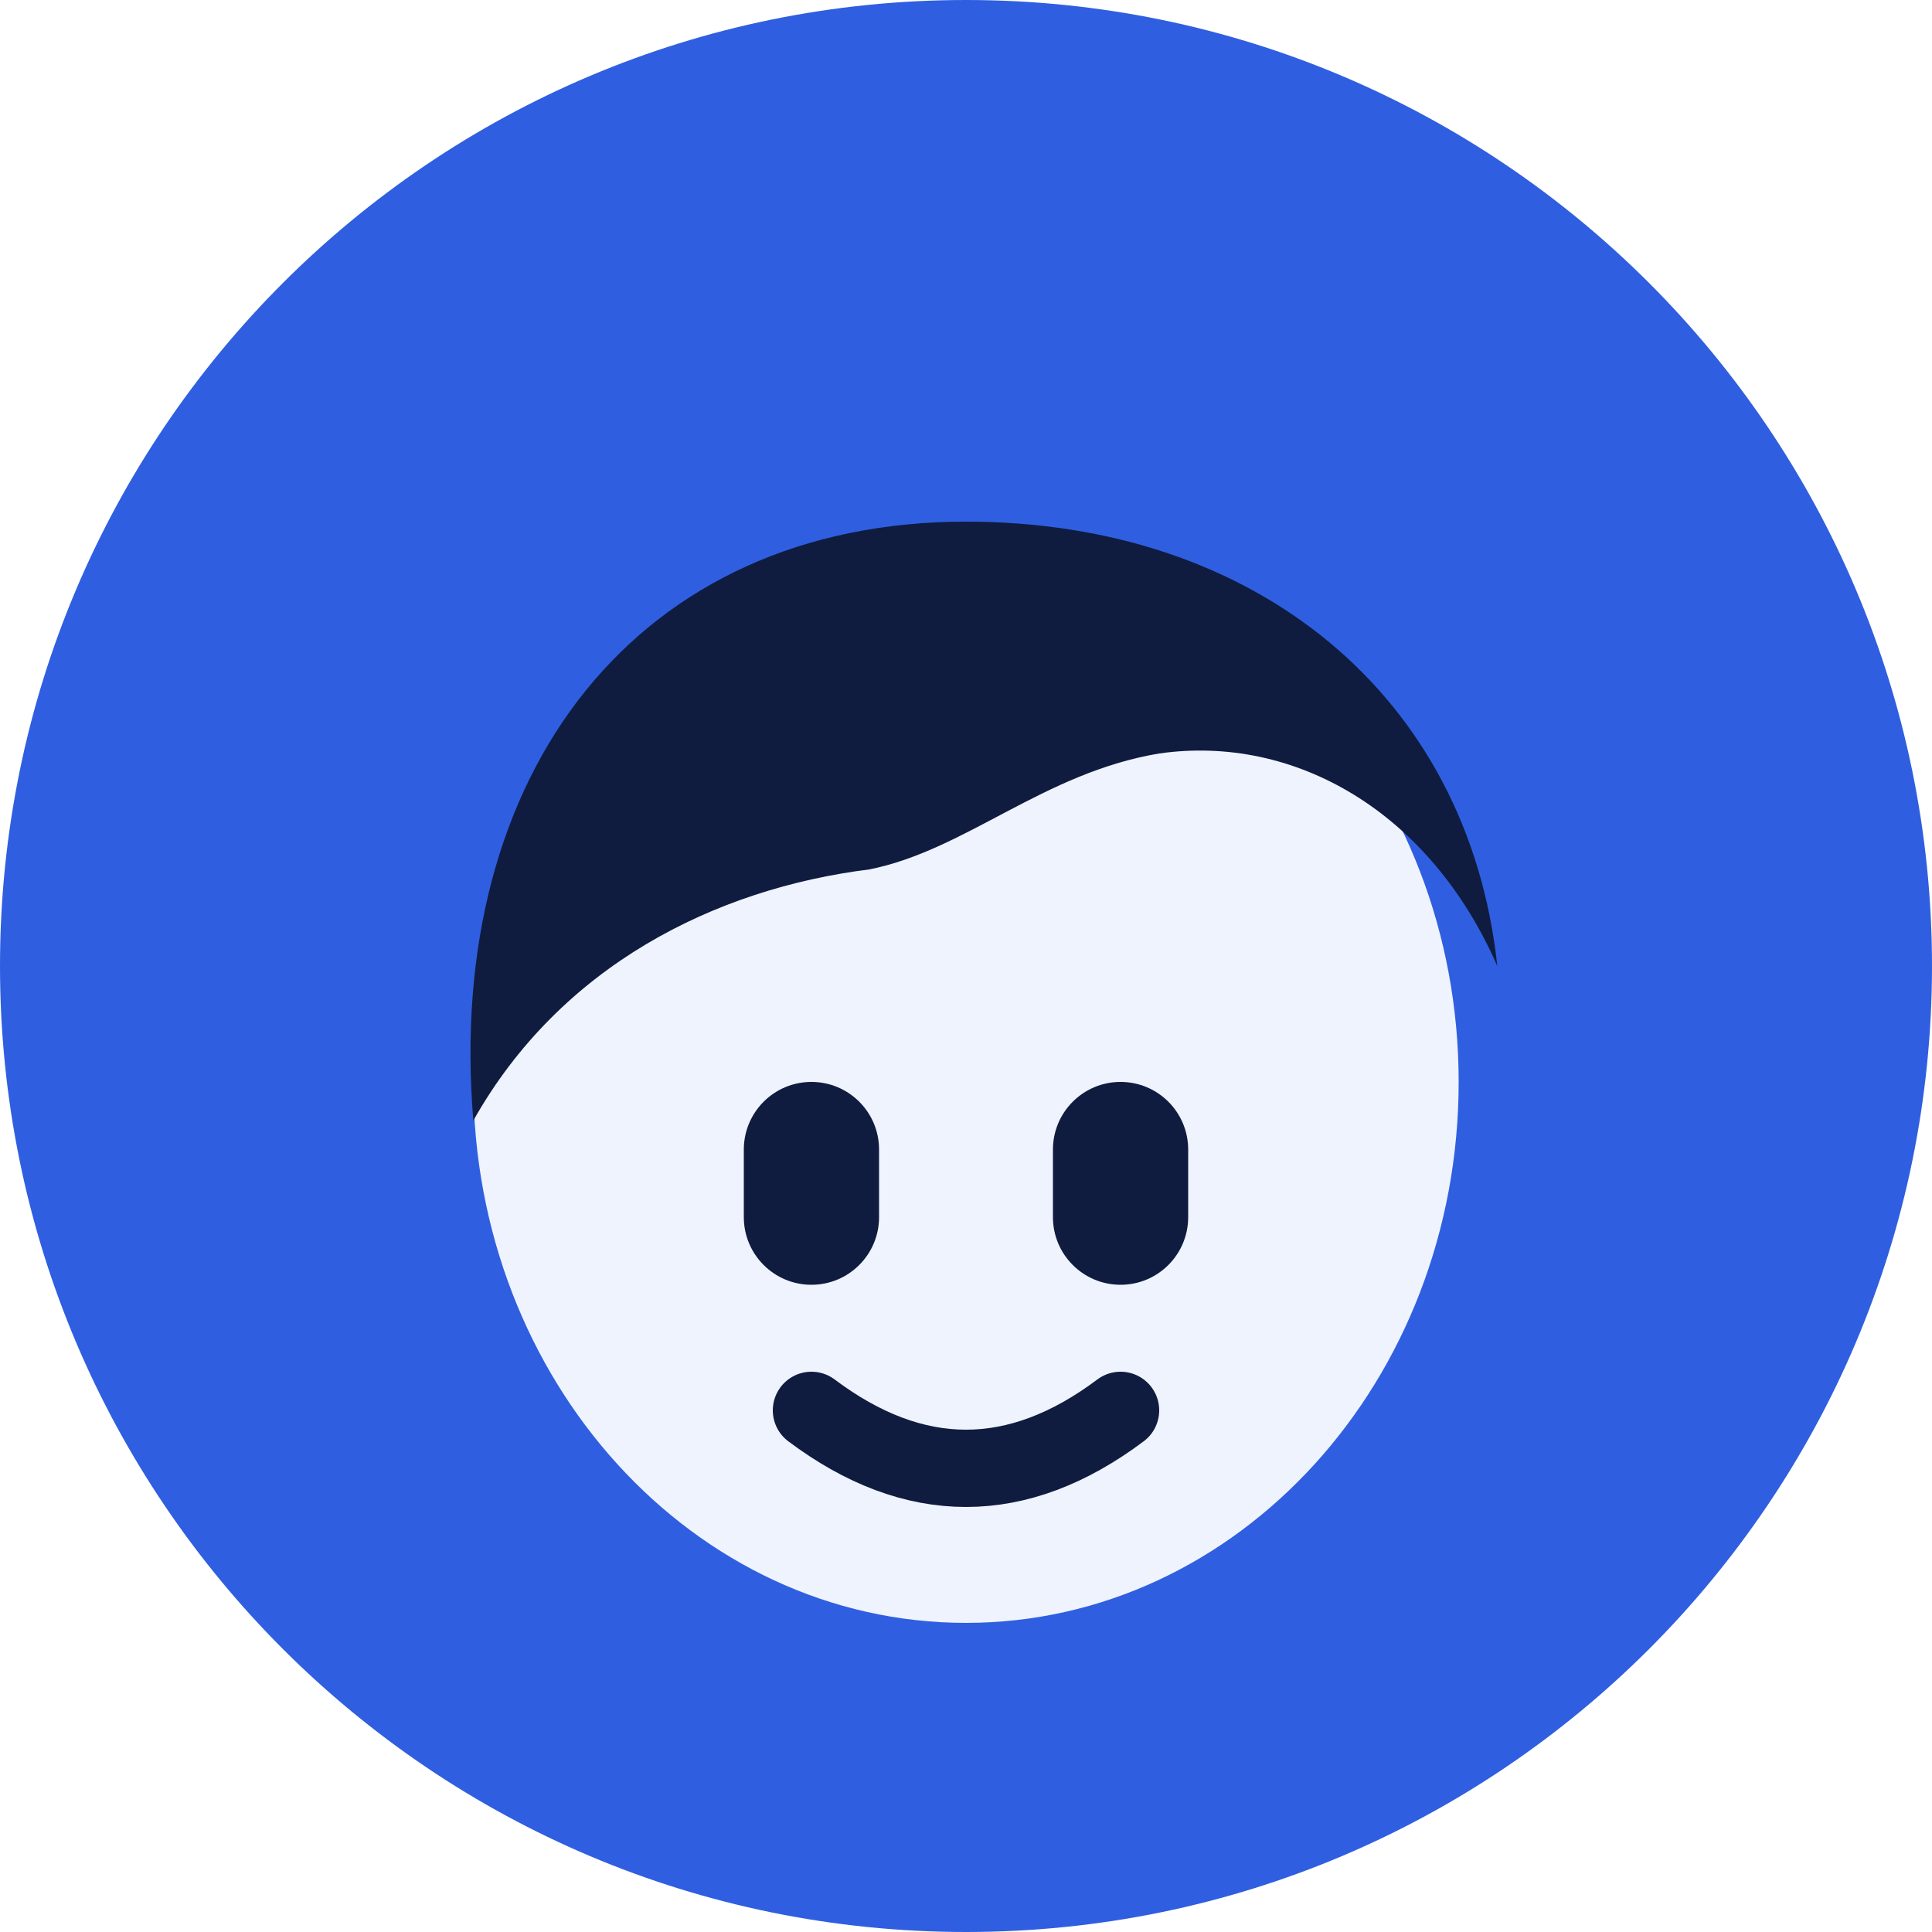
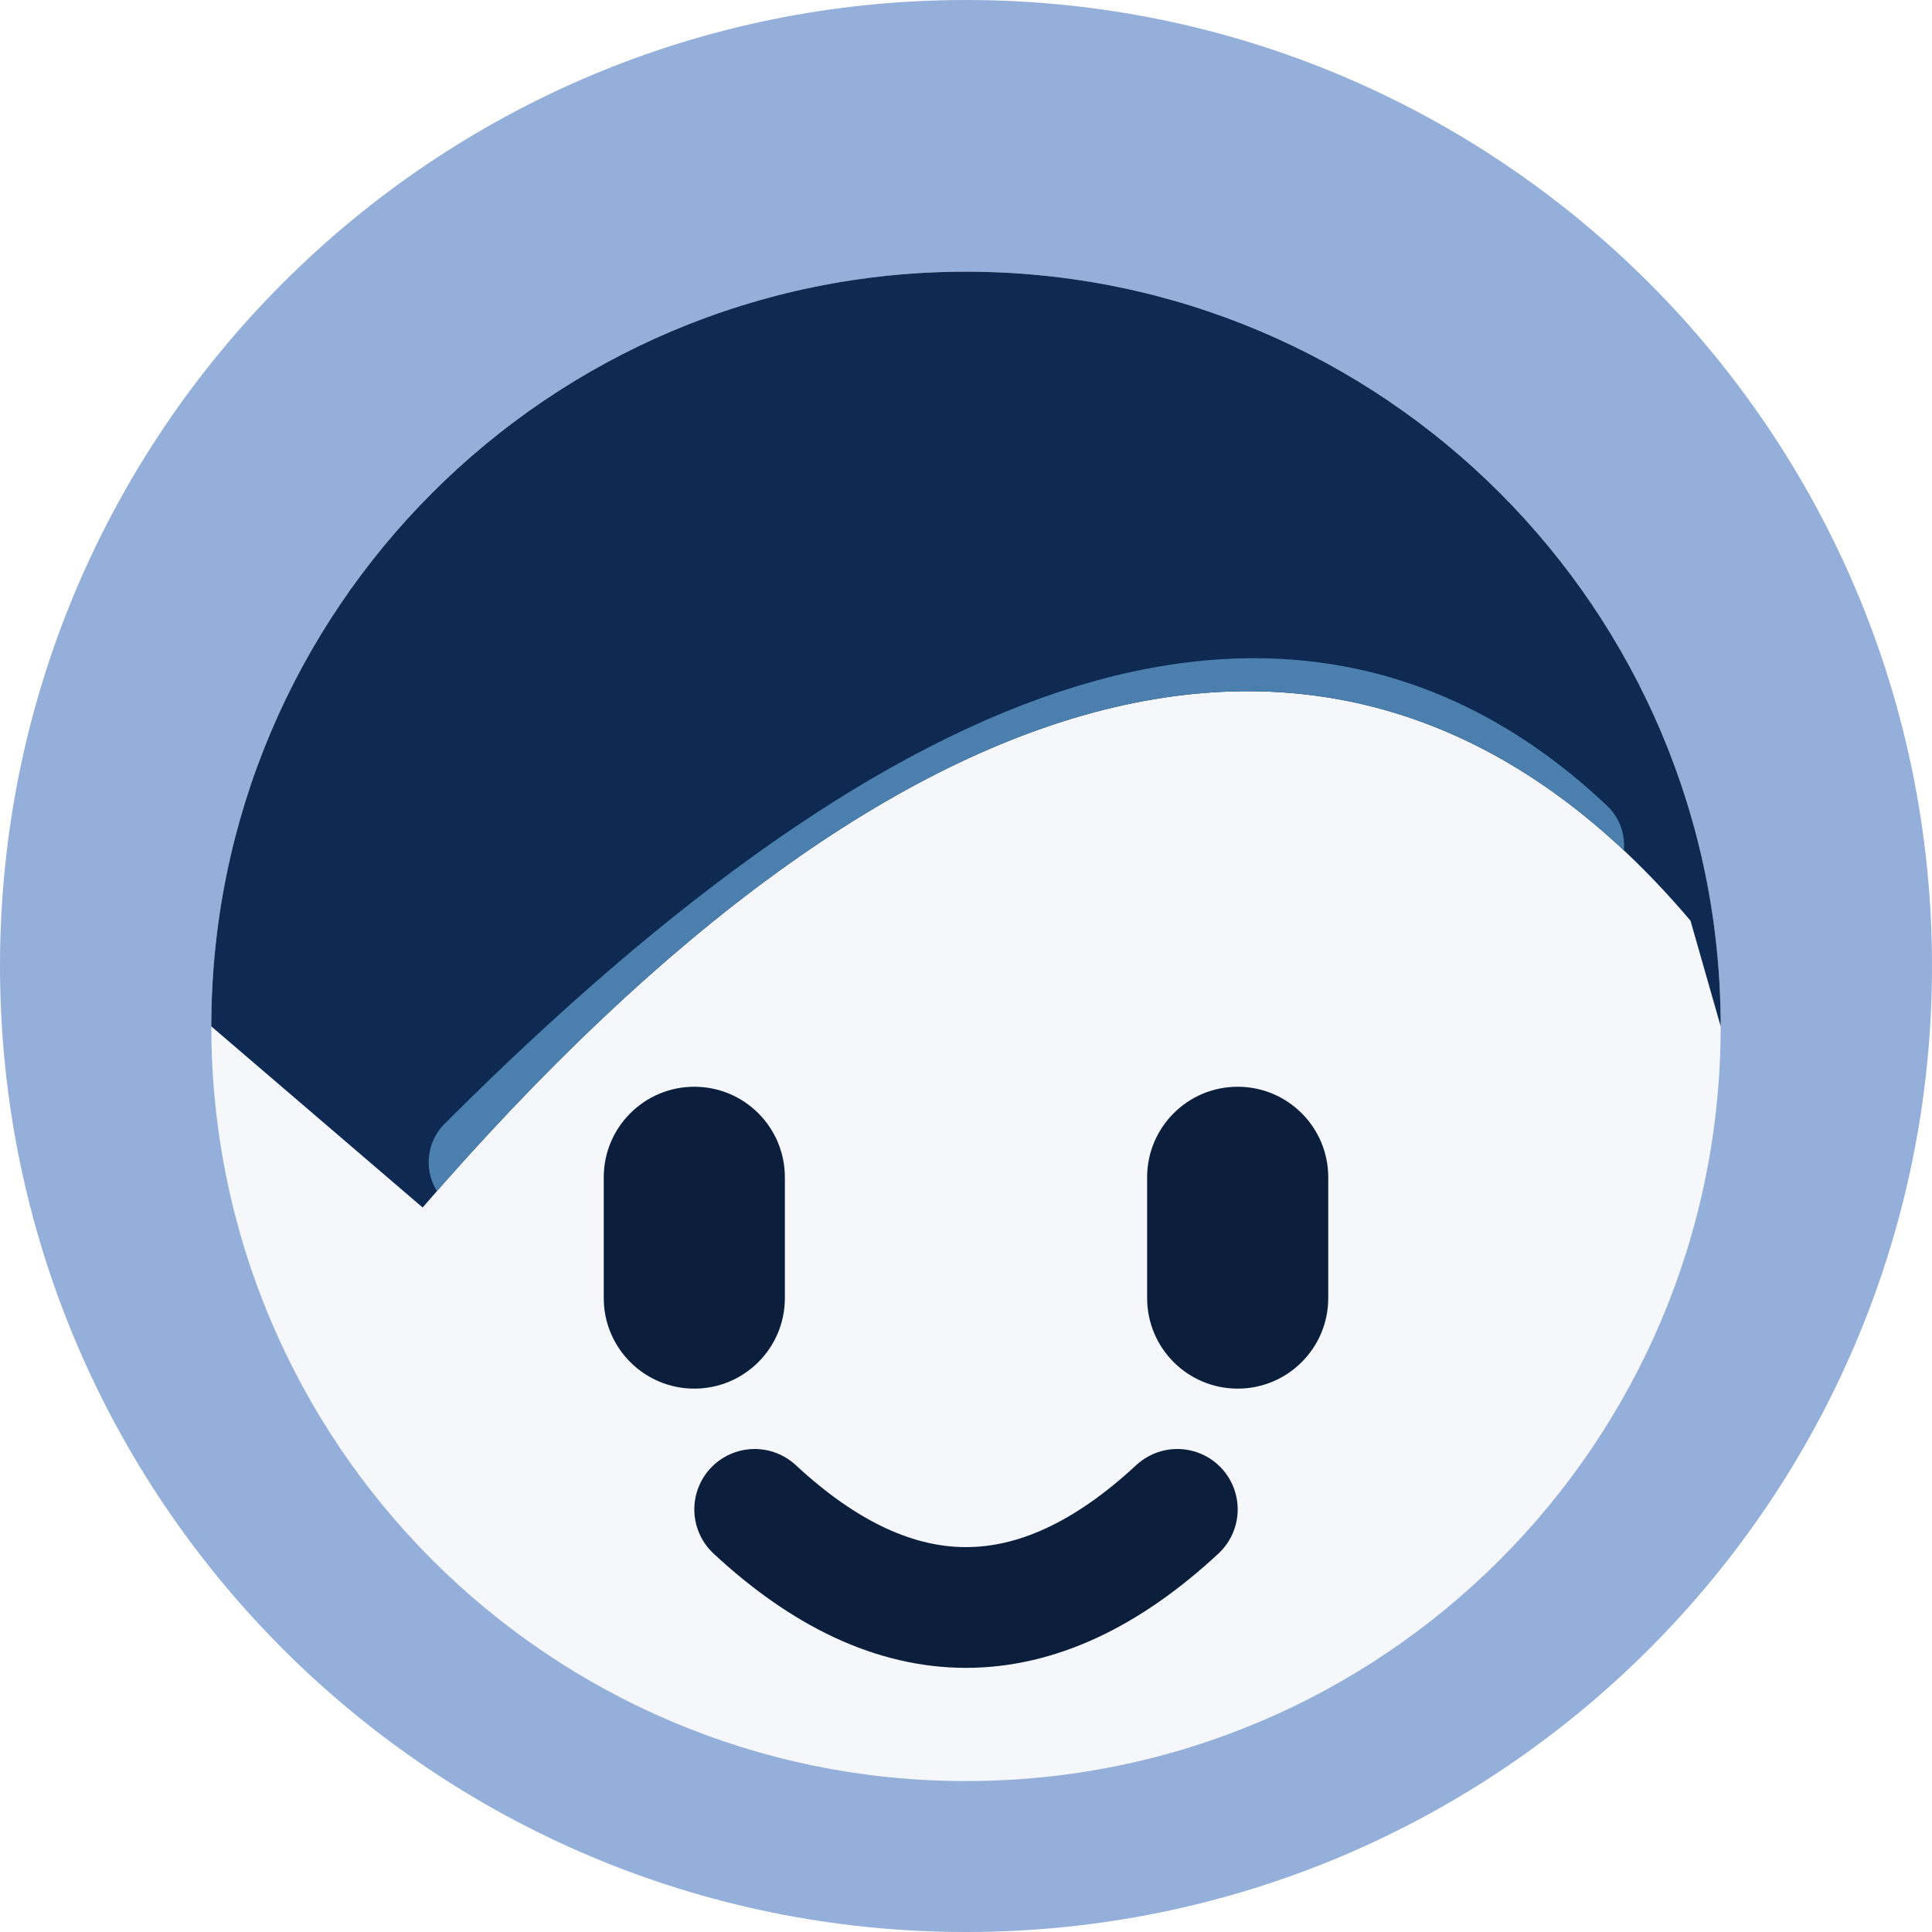
- <svg xmlns="http://www.w3.org/2000/svg" viewBox="0 0 100 100" width="100%" height="100%">
-   <defs>
-     <clipPath id="ronyHairClip">
-       <path d="M24.5 58 C23 40 33 27 50 27 C65 27 76 36 77.5 50 C74 42 67 38 60 39 C54 40 50 44 45 45 C37 46 29 50 24.5 58 Z" />
-     </clipPath>
-   </defs>
-   <circle cx="50" cy="50" r="50" fill="#2f5fe0" />
-   <ellipse cx="50" cy="56" rx="25.5" ry="28" fill="#eef3fd" />
+ <svg xmlns="http://www.w3.org/2000/svg" viewBox="0 0 64 64" width="64" height="64" role="img" aria-label="Rony">
+   <clipPath id="ronyHairClip">
+     <path d="M7 34 A25 25 0 0 1 57 34 L56 30.5 C45 17.5 30 21.5 14 40 Z" />
+   </clipPath>
+   <circle cx="32" cy="32" r="32" fill="#93AFDA" />
+   <circle cx="32" cy="34" r="25" fill="#F5F7FA" />
+   <path d="M7 34 A25 25 0 0 1 57 34 L56 30.5 C45 17.5 30 21.5 14 40 Z" fill="#0F2A52" />
  <g clip-path="url(#ronyHairClip)">
-     <rect x="0" y="0" width="100" height="100" fill="#0f1c3f" />
+     <path d="M52 28 C43 19.5 31 23.5 16 38.5" fill="none" stroke="#4A7FAE" stroke-width="3.6" stroke-linecap="round" />
  </g>
-   <rect x="38.5" y="56" width="7" height="10.5" rx="3.5" fill="#0f1c3f" />
-   <rect x="54.5" y="56" width="7" height="10.5" rx="3.5" fill="#0f1c3f" />
-   <path d="M42 73 Q50 79 58 73" fill="none" stroke="#0f1c3f" stroke-width="4" stroke-linecap="round" />
+   <rect x="20" y="36" width="6" height="10" rx="3" fill="#0B1F3D" />
+   <rect x="38" y="36" width="6" height="10" rx="3" fill="#0B1F3D" />
+   <path d="M25 50 Q32 56.5 39 50" fill="none" stroke="#0B1F3D" stroke-width="4" stroke-linecap="round" />
</svg>
